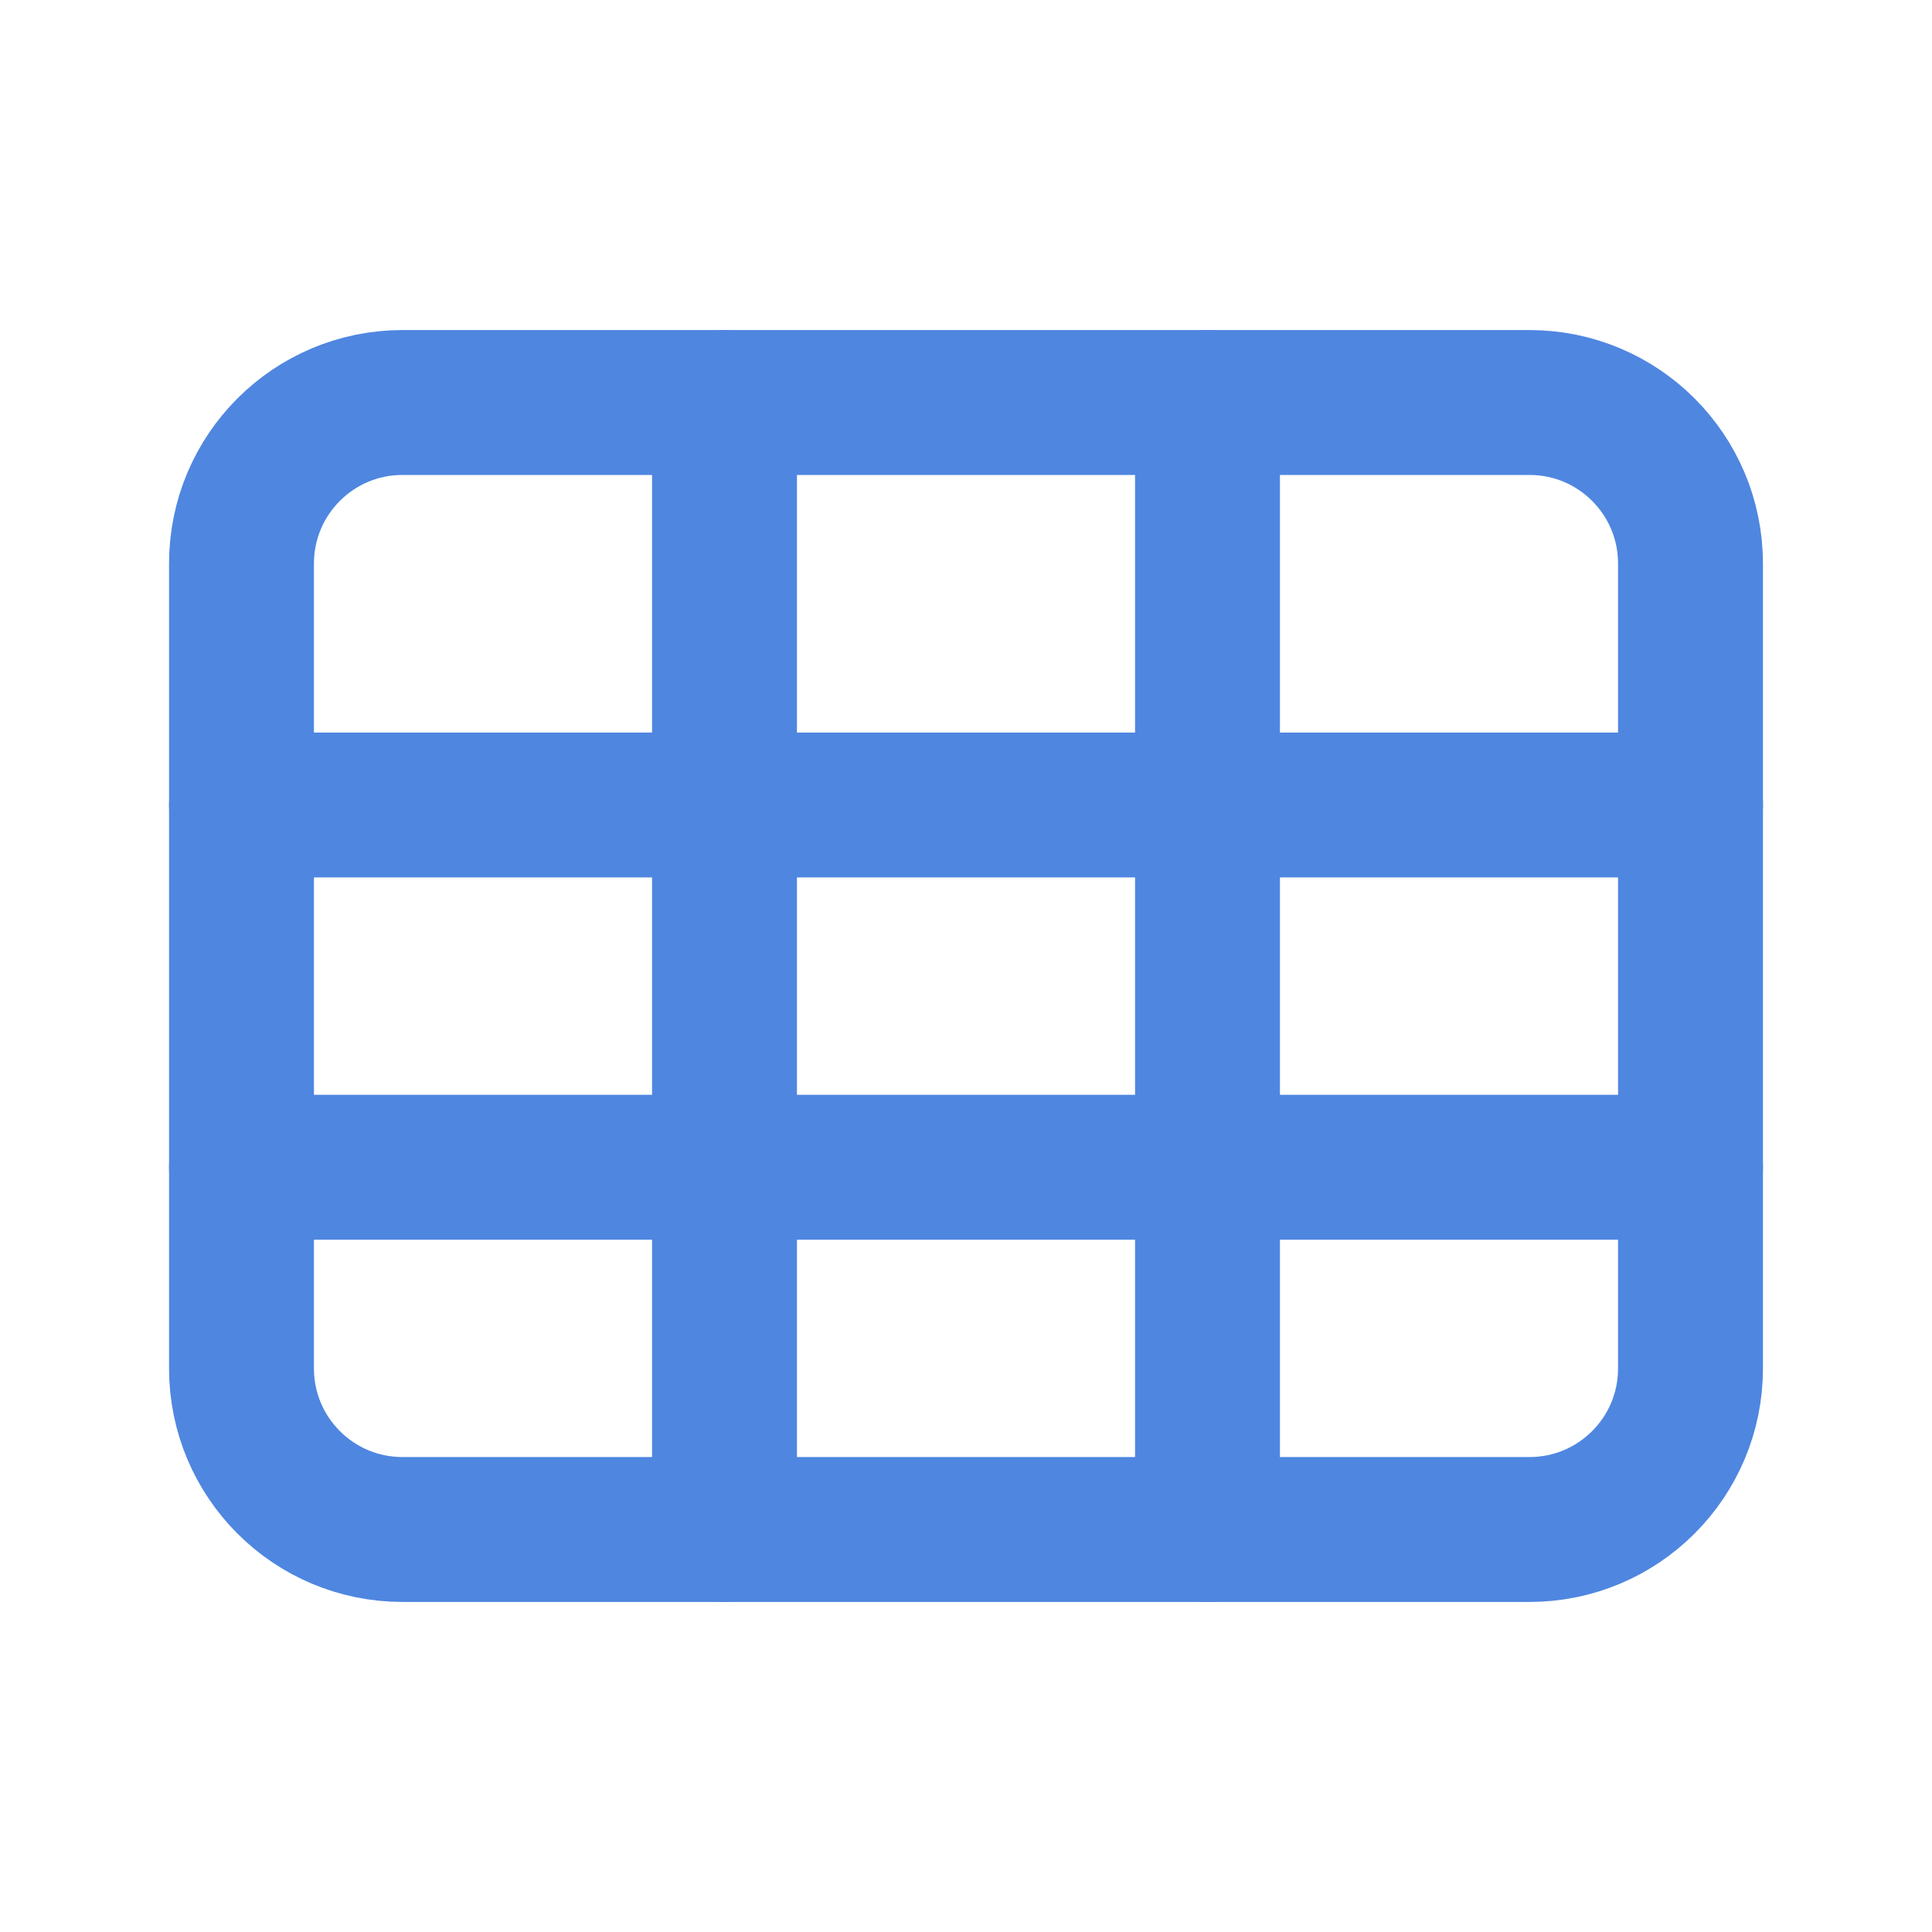
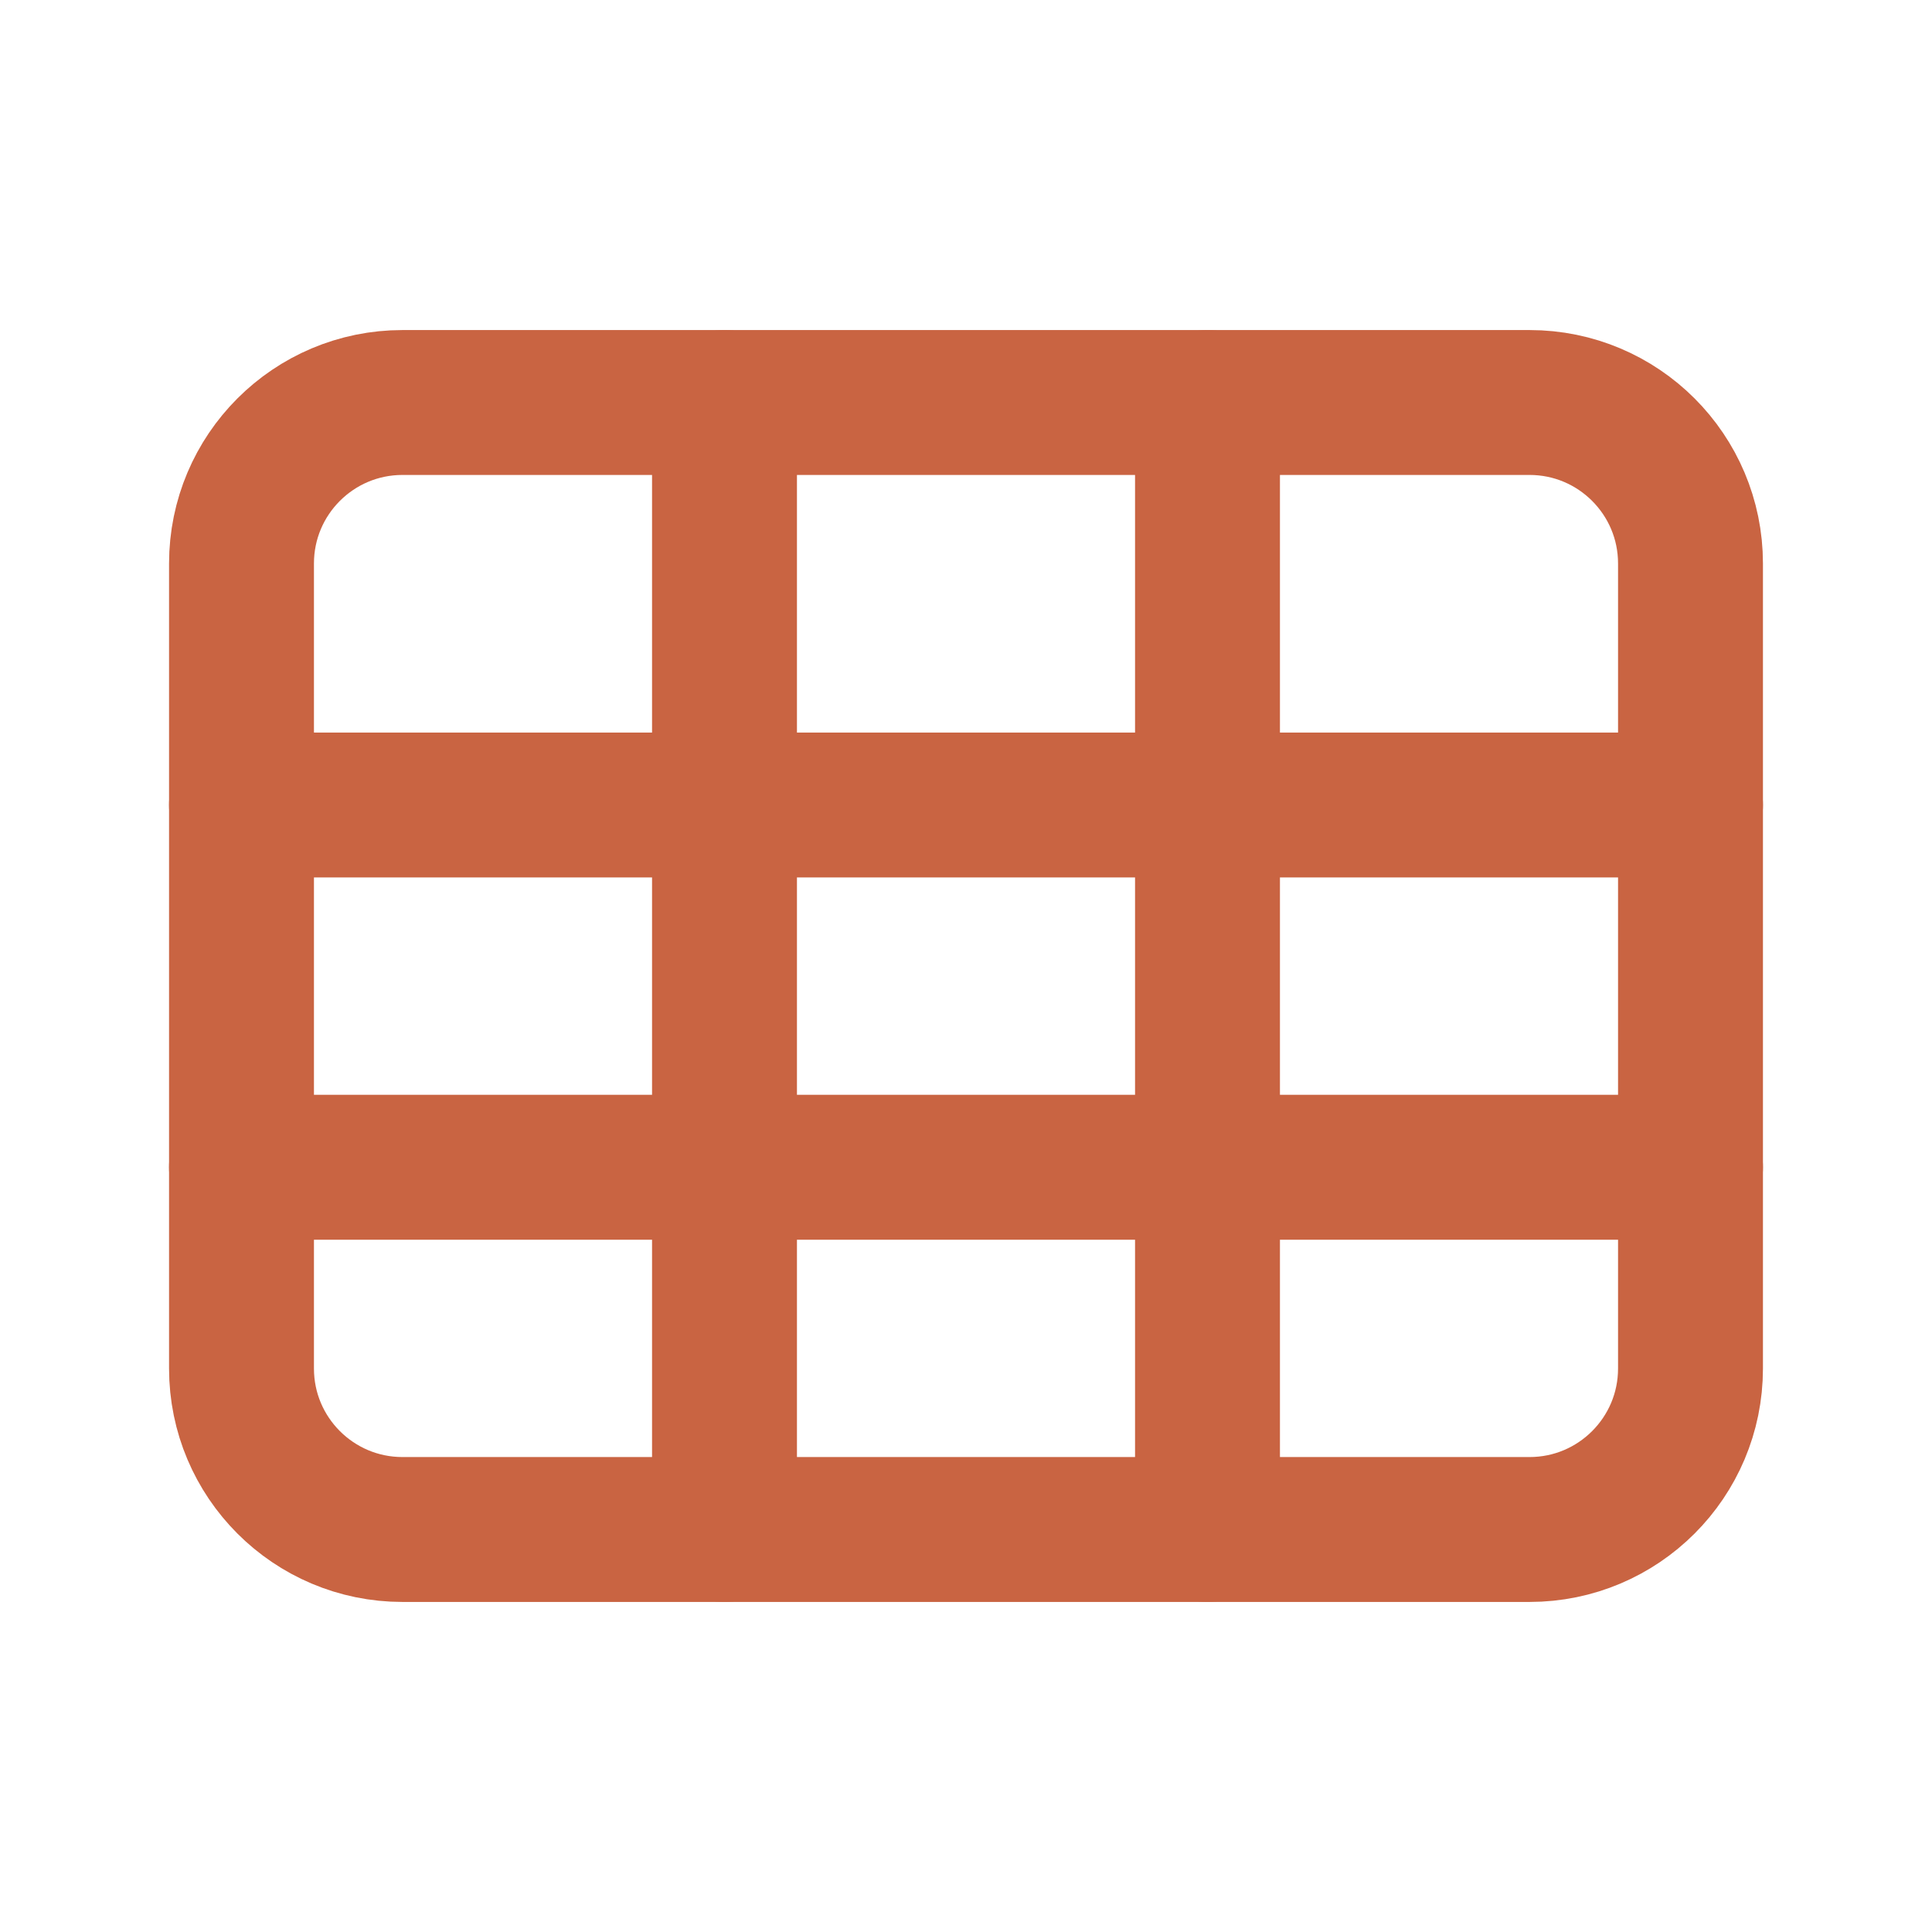
- <svg xmlns="http://www.w3.org/2000/svg" viewBox="0 0 24 24" width="24" height="24" role="img" fill="none" stroke="#4f86e0" stroke-width="1.8" stroke-linecap="round" stroke-linejoin="round">
+ <svg xmlns="http://www.w3.org/2000/svg" viewBox="0 0 24 24" width="24" height="24" role="img" fill="none" stroke="#c96442" stroke-width="1.8" stroke-linecap="round" stroke-linejoin="round">
  <rect x="3" y="5" width="18" height="14" rx="2" />
  <path d="M3 10h18M3 14.5h18M9 5v14M15 5v14" />
</svg>
